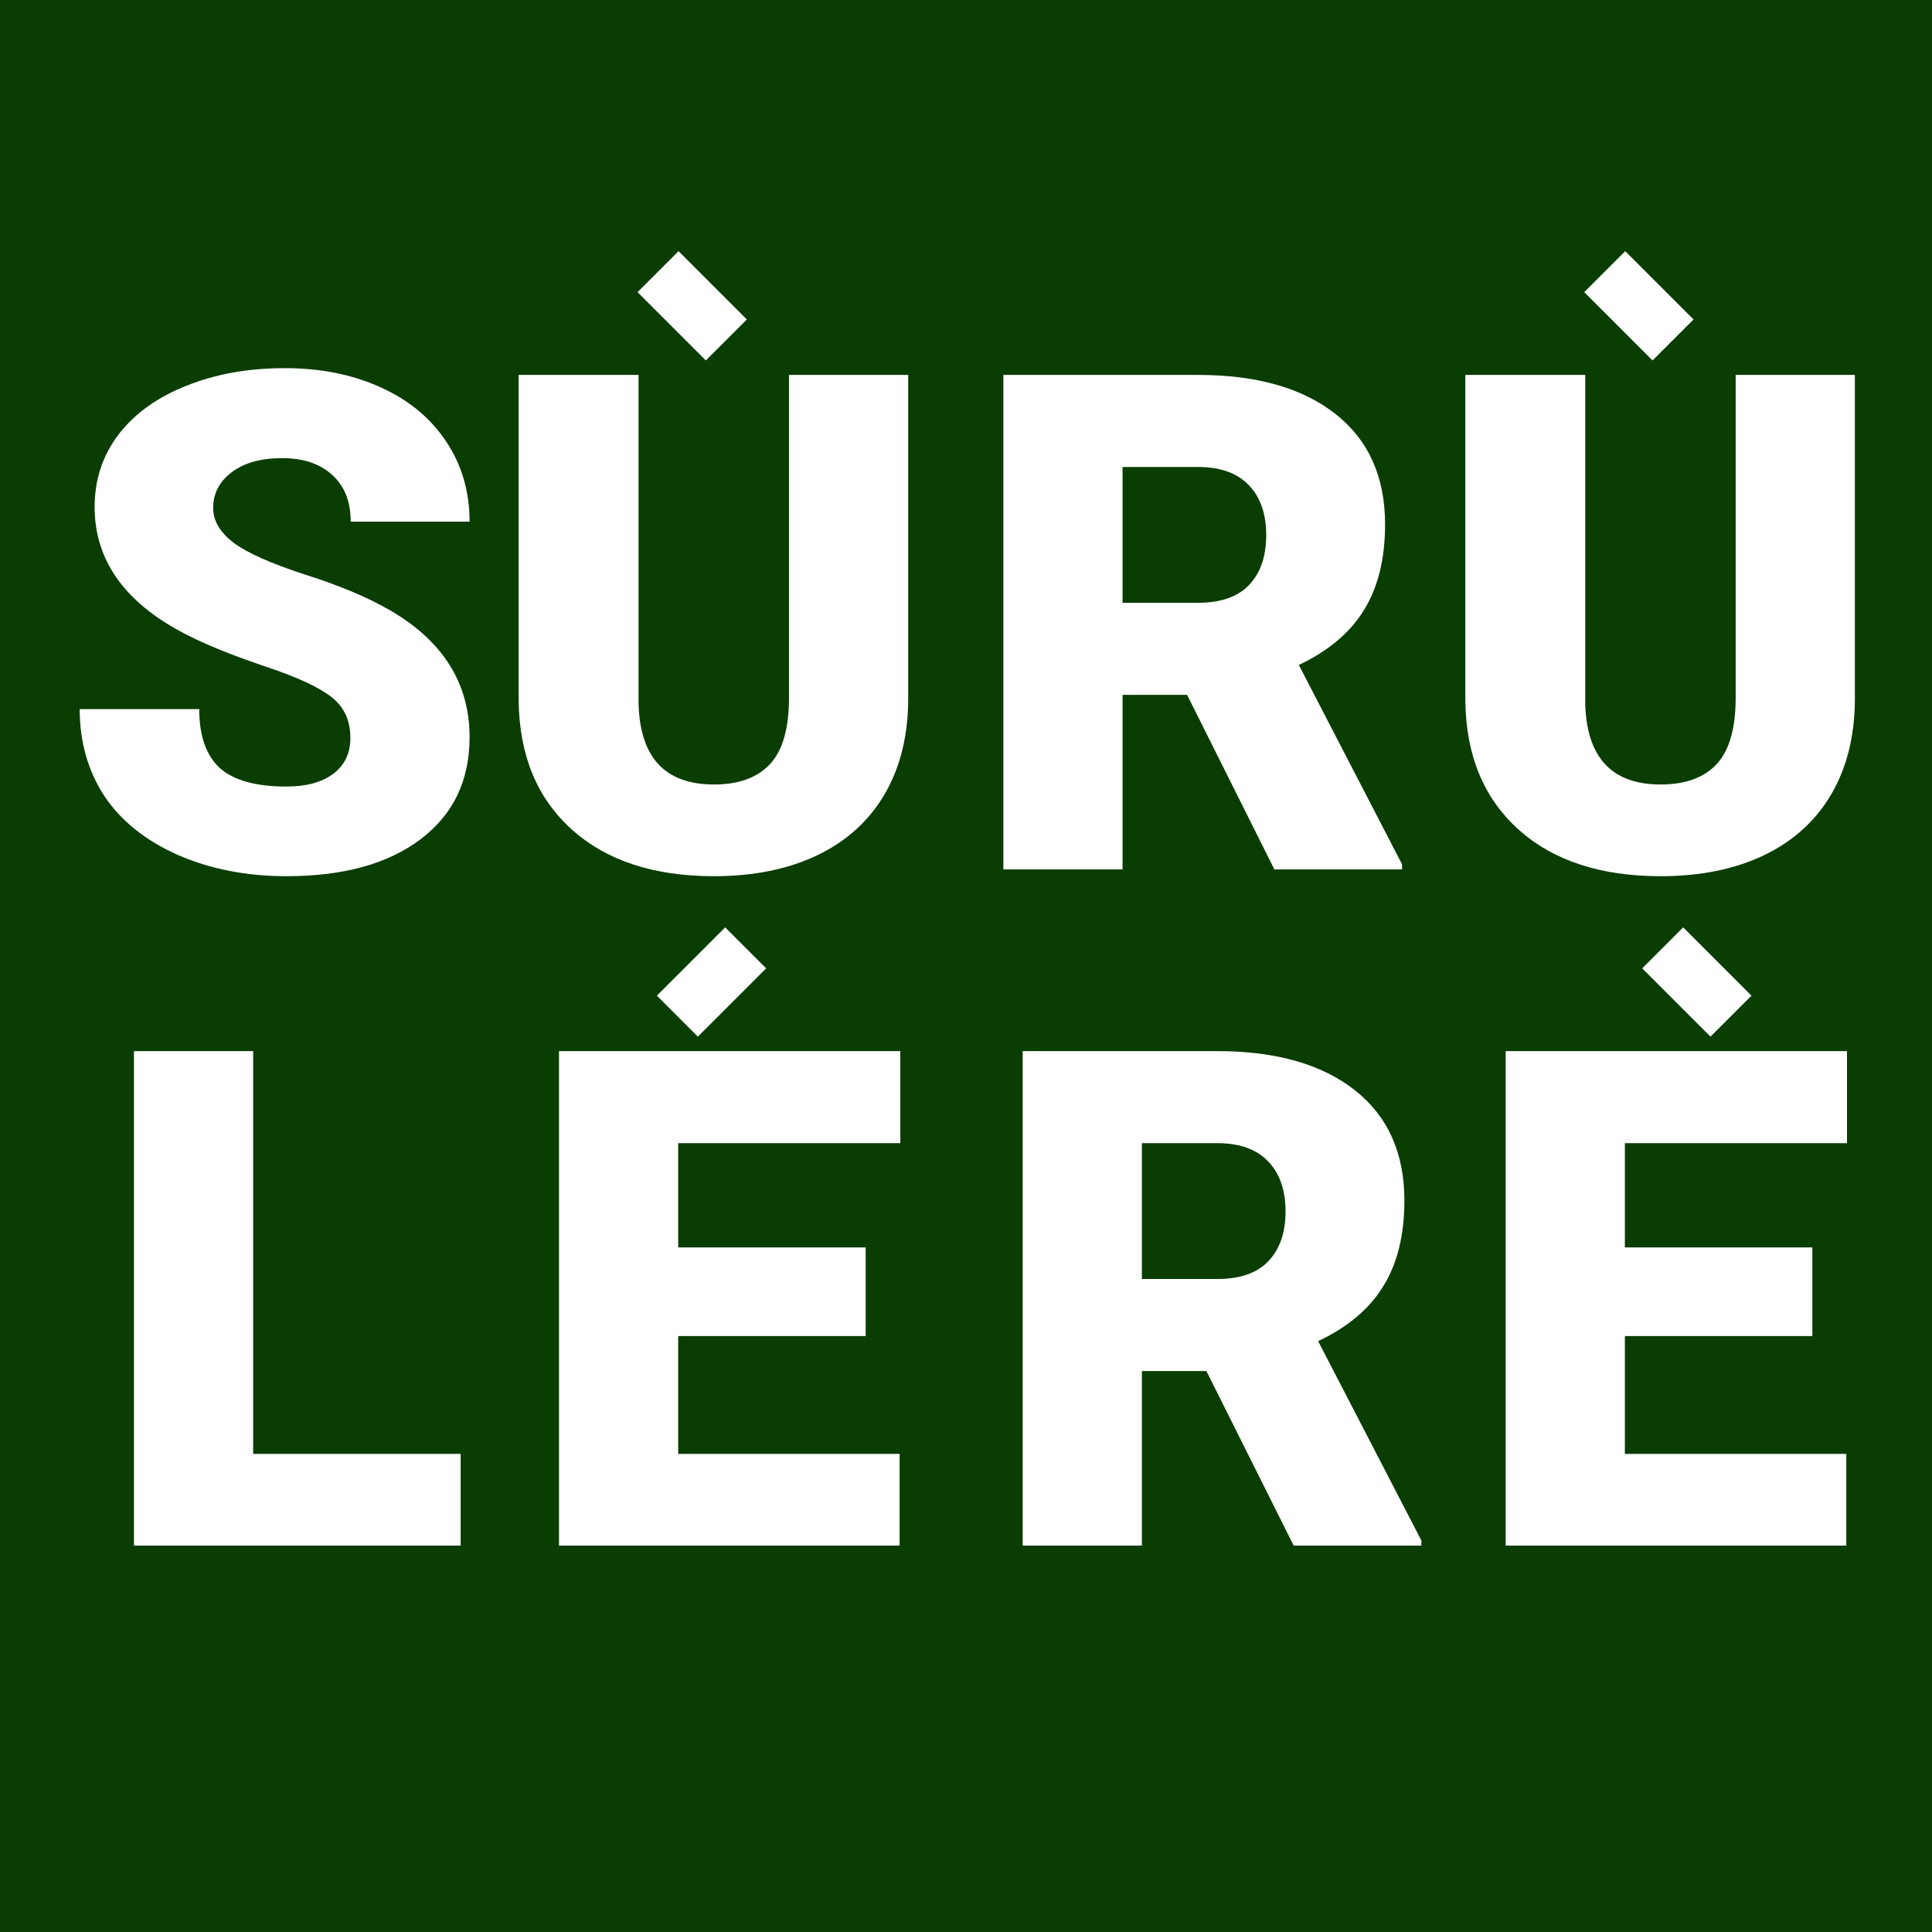
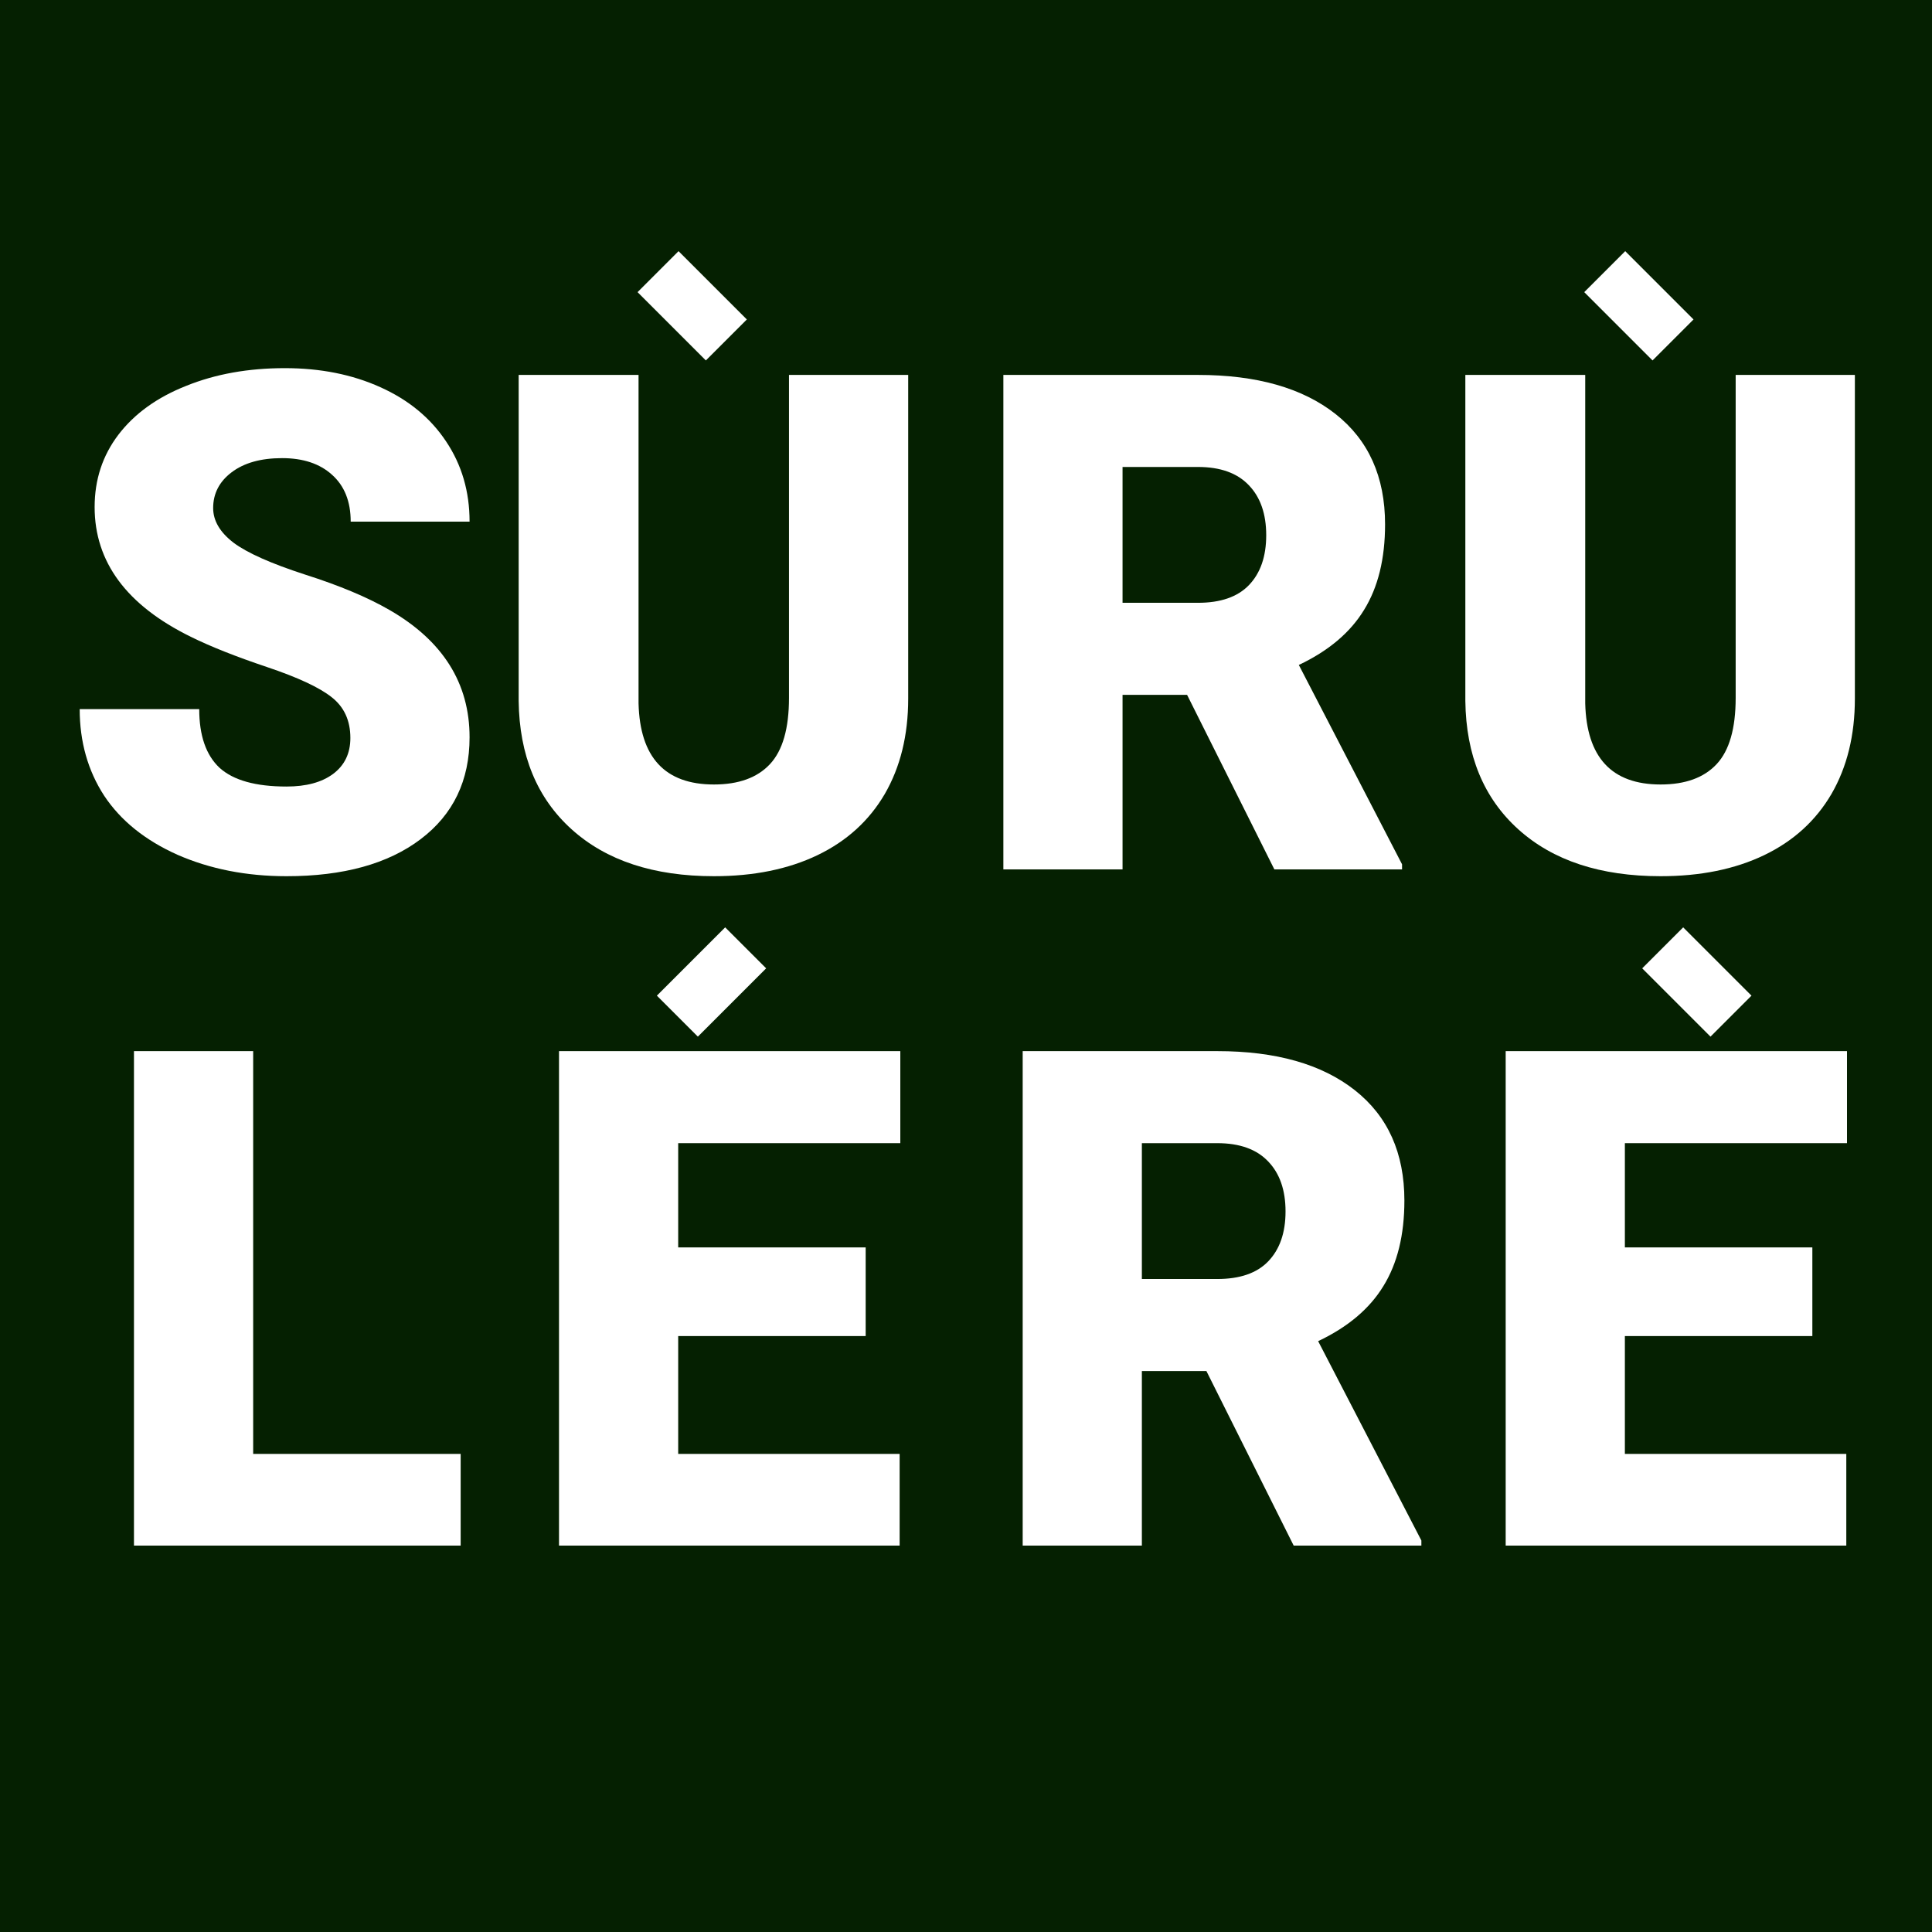
<svg xmlns="http://www.w3.org/2000/svg" width="100" height="100" viewBox="0 0 100 100" fill="none">
-   <rect width="100" height="100" fill="#E5E5E5" />
-   <rect width="100" height="100" fill="#0A3D02" />
+   <rect width="100" height="100" fill="#052001" />
  <path d="M18.135 38.197C18.135 37.295 17.812 36.592 17.168 36.088C16.535 35.584 15.416 35.062 13.81 34.523C12.205 33.984 10.893 33.463 9.873 32.959C6.557 31.33 4.898 29.092 4.898 26.244C4.898 24.826 5.309 23.578 6.129 22.5C6.961 21.41 8.133 20.566 9.645 19.969C11.156 19.359 12.855 19.055 14.742 19.055C16.582 19.055 18.229 19.383 19.682 20.039C21.146 20.695 22.283 21.633 23.092 22.852C23.9 24.059 24.305 25.441 24.305 27H18.152C18.152 25.957 17.83 25.148 17.186 24.574C16.553 24 15.691 23.713 14.602 23.713C13.5 23.713 12.627 23.959 11.982 24.451C11.35 24.932 11.033 25.547 11.033 26.297C11.033 26.953 11.385 27.551 12.088 28.09C12.791 28.617 14.027 29.168 15.797 29.742C17.566 30.305 19.02 30.914 20.156 31.57C22.922 33.164 24.305 35.361 24.305 38.162C24.305 40.4 23.461 42.158 21.773 43.435C20.086 44.713 17.771 45.352 14.83 45.352C12.756 45.352 10.875 44.982 9.188 44.244C7.512 43.494 6.246 42.475 5.391 41.185C4.547 39.885 4.125 38.391 4.125 36.703H10.312C10.312 38.074 10.664 39.088 11.367 39.744C12.082 40.389 13.236 40.711 14.83 40.711C15.85 40.711 16.652 40.494 17.238 40.06C17.836 39.615 18.135 38.994 18.135 38.197Z" fill="white" />
  <path d="M47.008 19.406V36.158C47.008 38.057 46.603 39.703 45.795 41.098C44.986 42.48 43.826 43.535 42.315 44.262C40.803 44.988 39.016 45.352 36.953 45.352C33.836 45.352 31.381 44.543 29.588 42.926C27.795 41.309 26.881 39.094 26.846 36.281V19.406H33.051V36.404C33.121 39.205 34.422 40.605 36.953 40.605C38.23 40.605 39.197 40.254 39.853 39.551C40.51 38.848 40.838 37.705 40.838 36.123V19.406H47.008Z" fill="white" />
  <path d="M61.443 35.965H58.103V45H51.934V19.406H62.006C65.041 19.406 67.414 20.08 69.125 21.428C70.836 22.775 71.691 24.68 71.691 27.141C71.691 28.922 71.328 30.398 70.602 31.57C69.887 32.742 68.762 33.691 67.227 34.418L72.57 44.736V45H65.961L61.443 35.965ZM58.103 31.201H62.006C63.178 31.201 64.057 30.896 64.643 30.287C65.24 29.666 65.539 28.805 65.539 27.703C65.539 26.602 65.24 25.74 64.643 25.119C64.045 24.486 63.166 24.17 62.006 24.17H58.103V31.201Z" fill="white" />
  <path d="M96.008 19.406V36.158C96.008 38.057 95.603 39.703 94.795 41.098C93.986 42.48 92.826 43.535 91.314 44.262C89.803 44.988 88.016 45.352 85.953 45.352C82.836 45.352 80.381 44.543 78.588 42.926C76.795 41.309 75.881 39.094 75.846 36.281V19.406H82.051V36.404C82.121 39.205 83.422 40.605 85.953 40.605C87.231 40.605 88.197 40.254 88.853 39.551C89.51 38.848 89.838 37.705 89.838 36.123V19.406H96.008Z" fill="white" />
  <path d="M13.104 75.254H23.844V80H6.934V54.406H13.104V75.254Z" fill="white" />
  <path d="M44.807 69.154H35.103V75.254H46.565V80H28.934V54.406H46.6V59.17H35.103V64.566H44.807V69.154Z" fill="white" />
  <path d="M62.443 70.965H59.103V80H52.934V54.406H63.006C66.041 54.406 68.414 55.08 70.125 56.428C71.836 57.775 72.691 59.68 72.691 62.141C72.691 63.922 72.328 65.398 71.602 66.57C70.887 67.742 69.762 68.691 68.227 69.418L73.57 79.736V80H66.961L62.443 70.965ZM59.103 66.201H63.006C64.178 66.201 65.057 65.897 65.643 65.287C66.24 64.666 66.539 63.805 66.539 62.703C66.539 61.602 66.24 60.74 65.643 60.119C65.045 59.486 64.166 59.17 63.006 59.17H59.103V66.201Z" fill="white" />
  <path d="M93.807 69.154H84.103V75.254H95.564V80H77.934V54.406H95.6V59.17H84.103V64.566H93.807V69.154Z" fill="white" />
  <rect x="33" y="15.121" width="3" height="5" transform="rotate(-45 33 15.1213)" fill="white" />
  <rect x="37.535" y="48" width="3" height="5" transform="rotate(45 37.5355 48)" fill="white" />
  <rect x="85" y="50.121" width="3" height="5" transform="rotate(-45 85 50.1213)" fill="white" />
  <rect x="82" y="15.121" width="3" height="5" transform="rotate(-45 82 15.1213)" fill="white" />
</svg>
